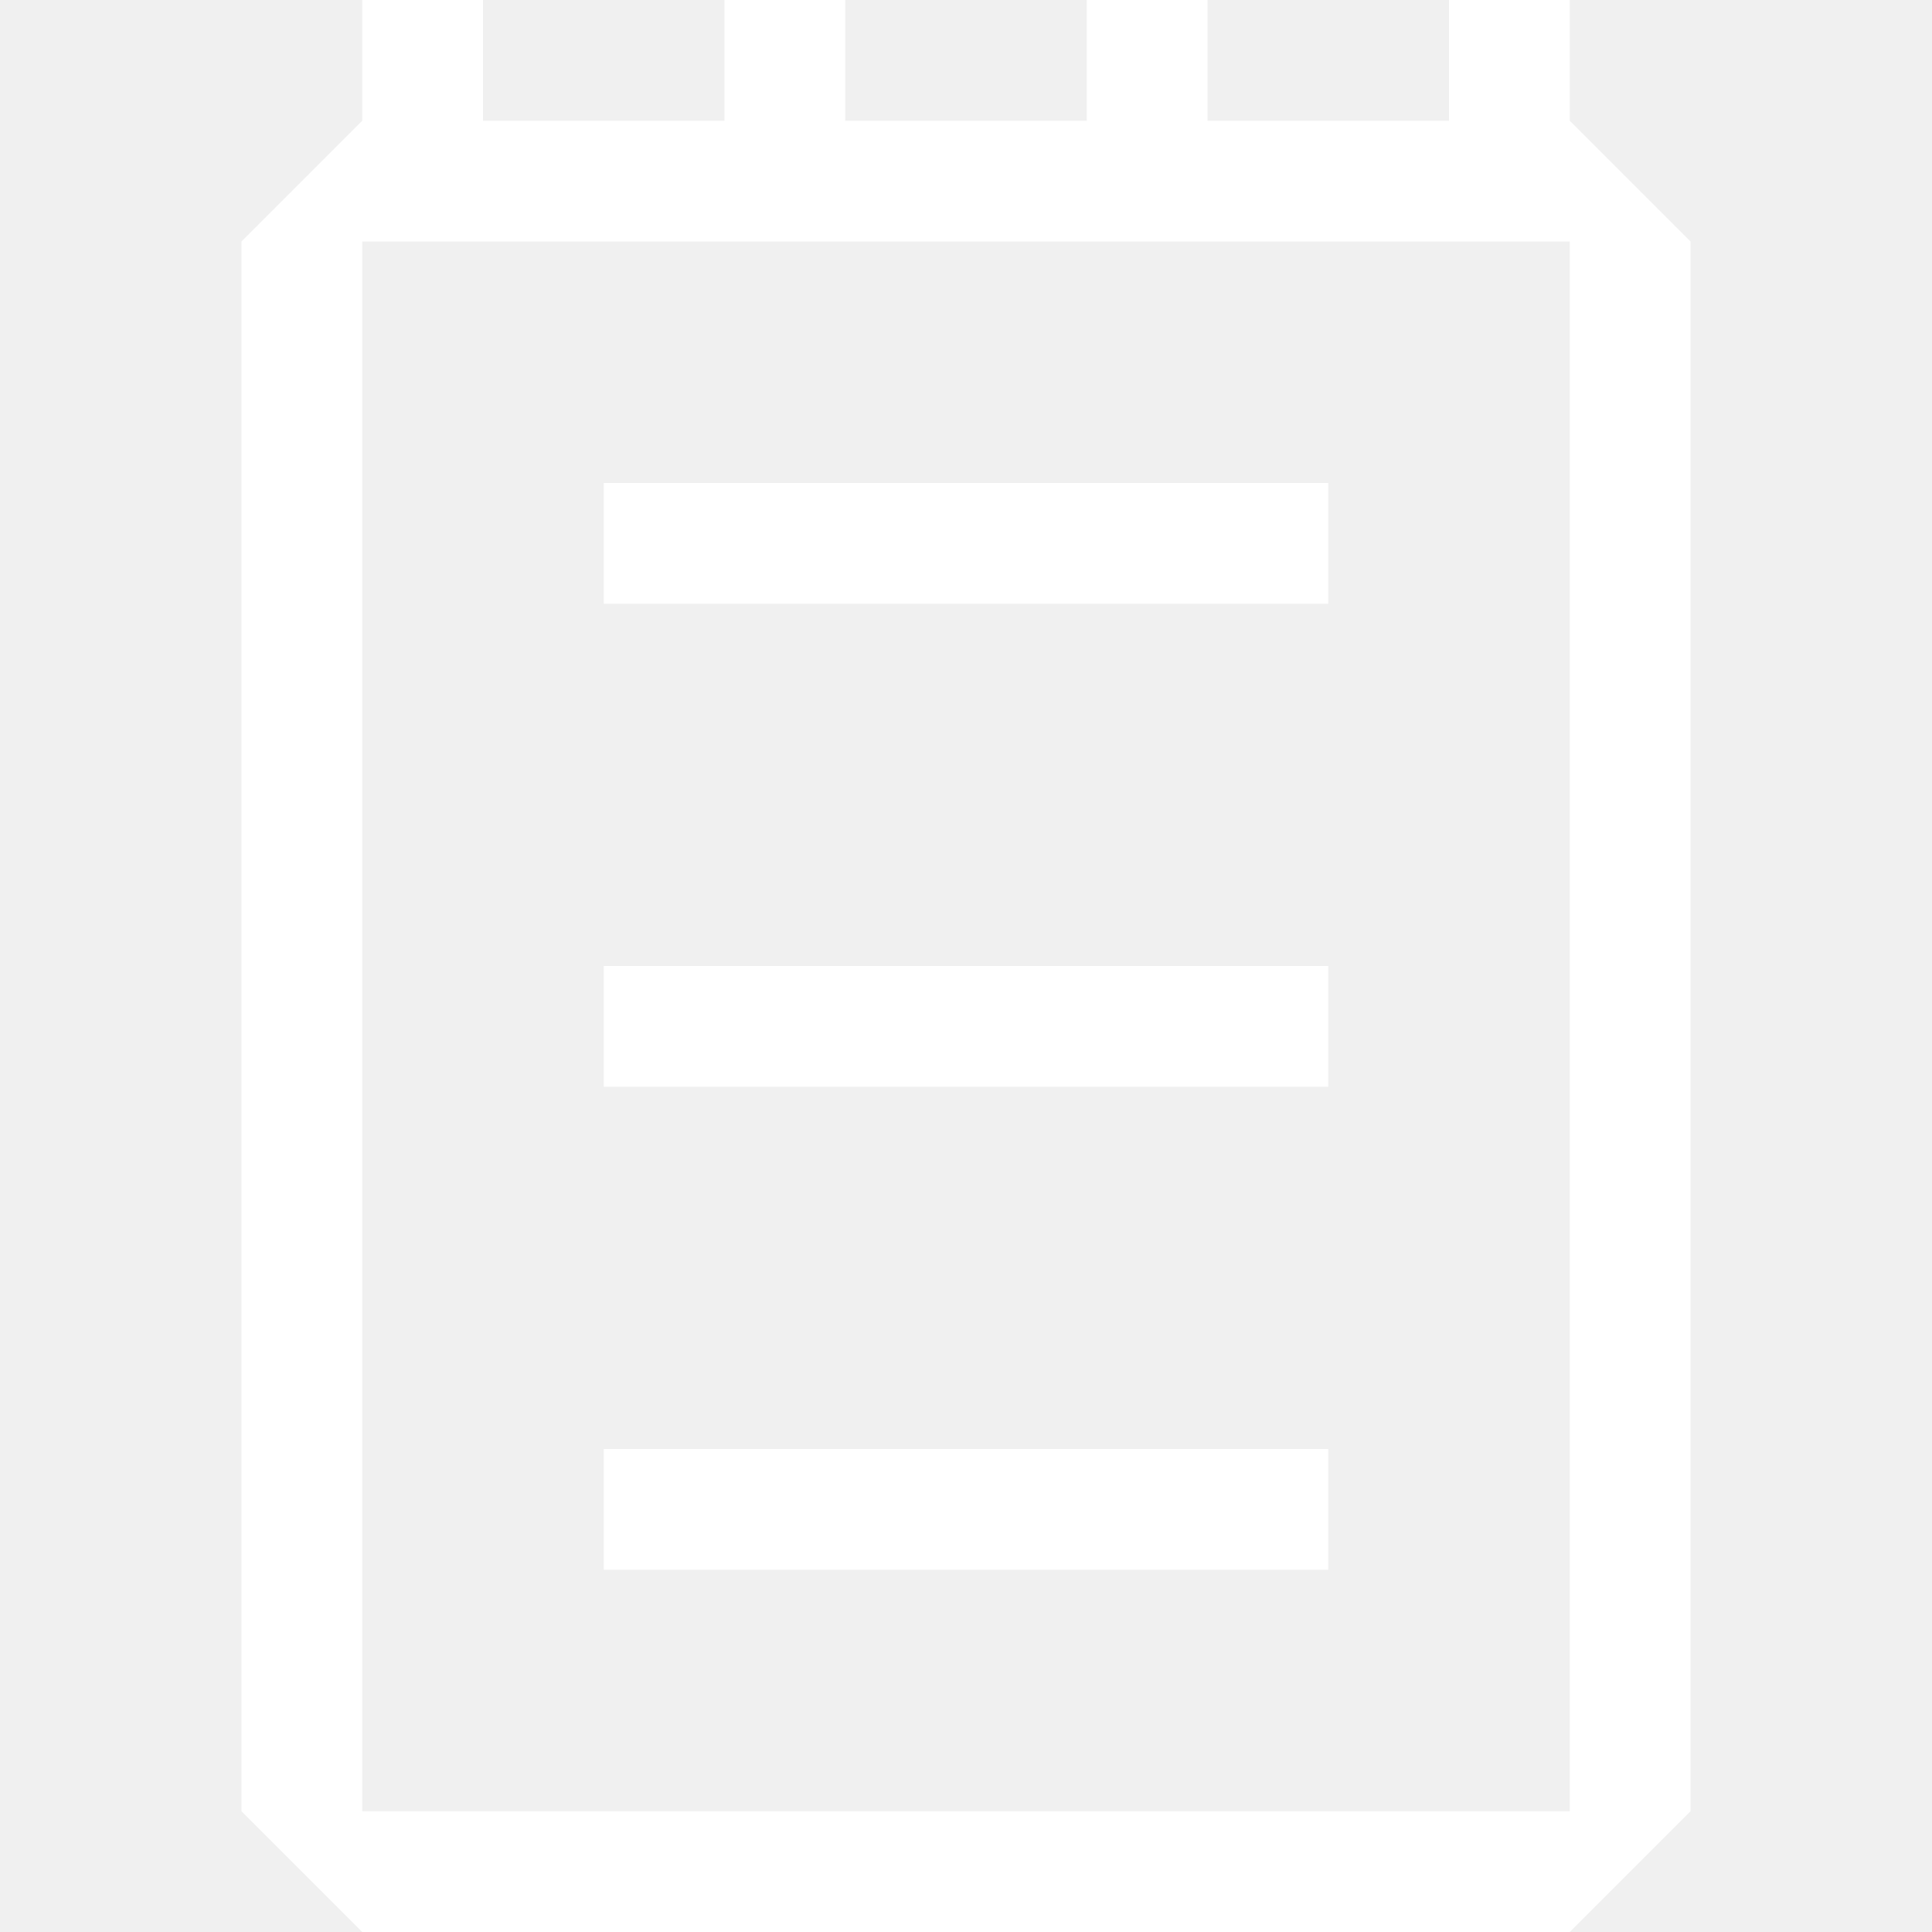
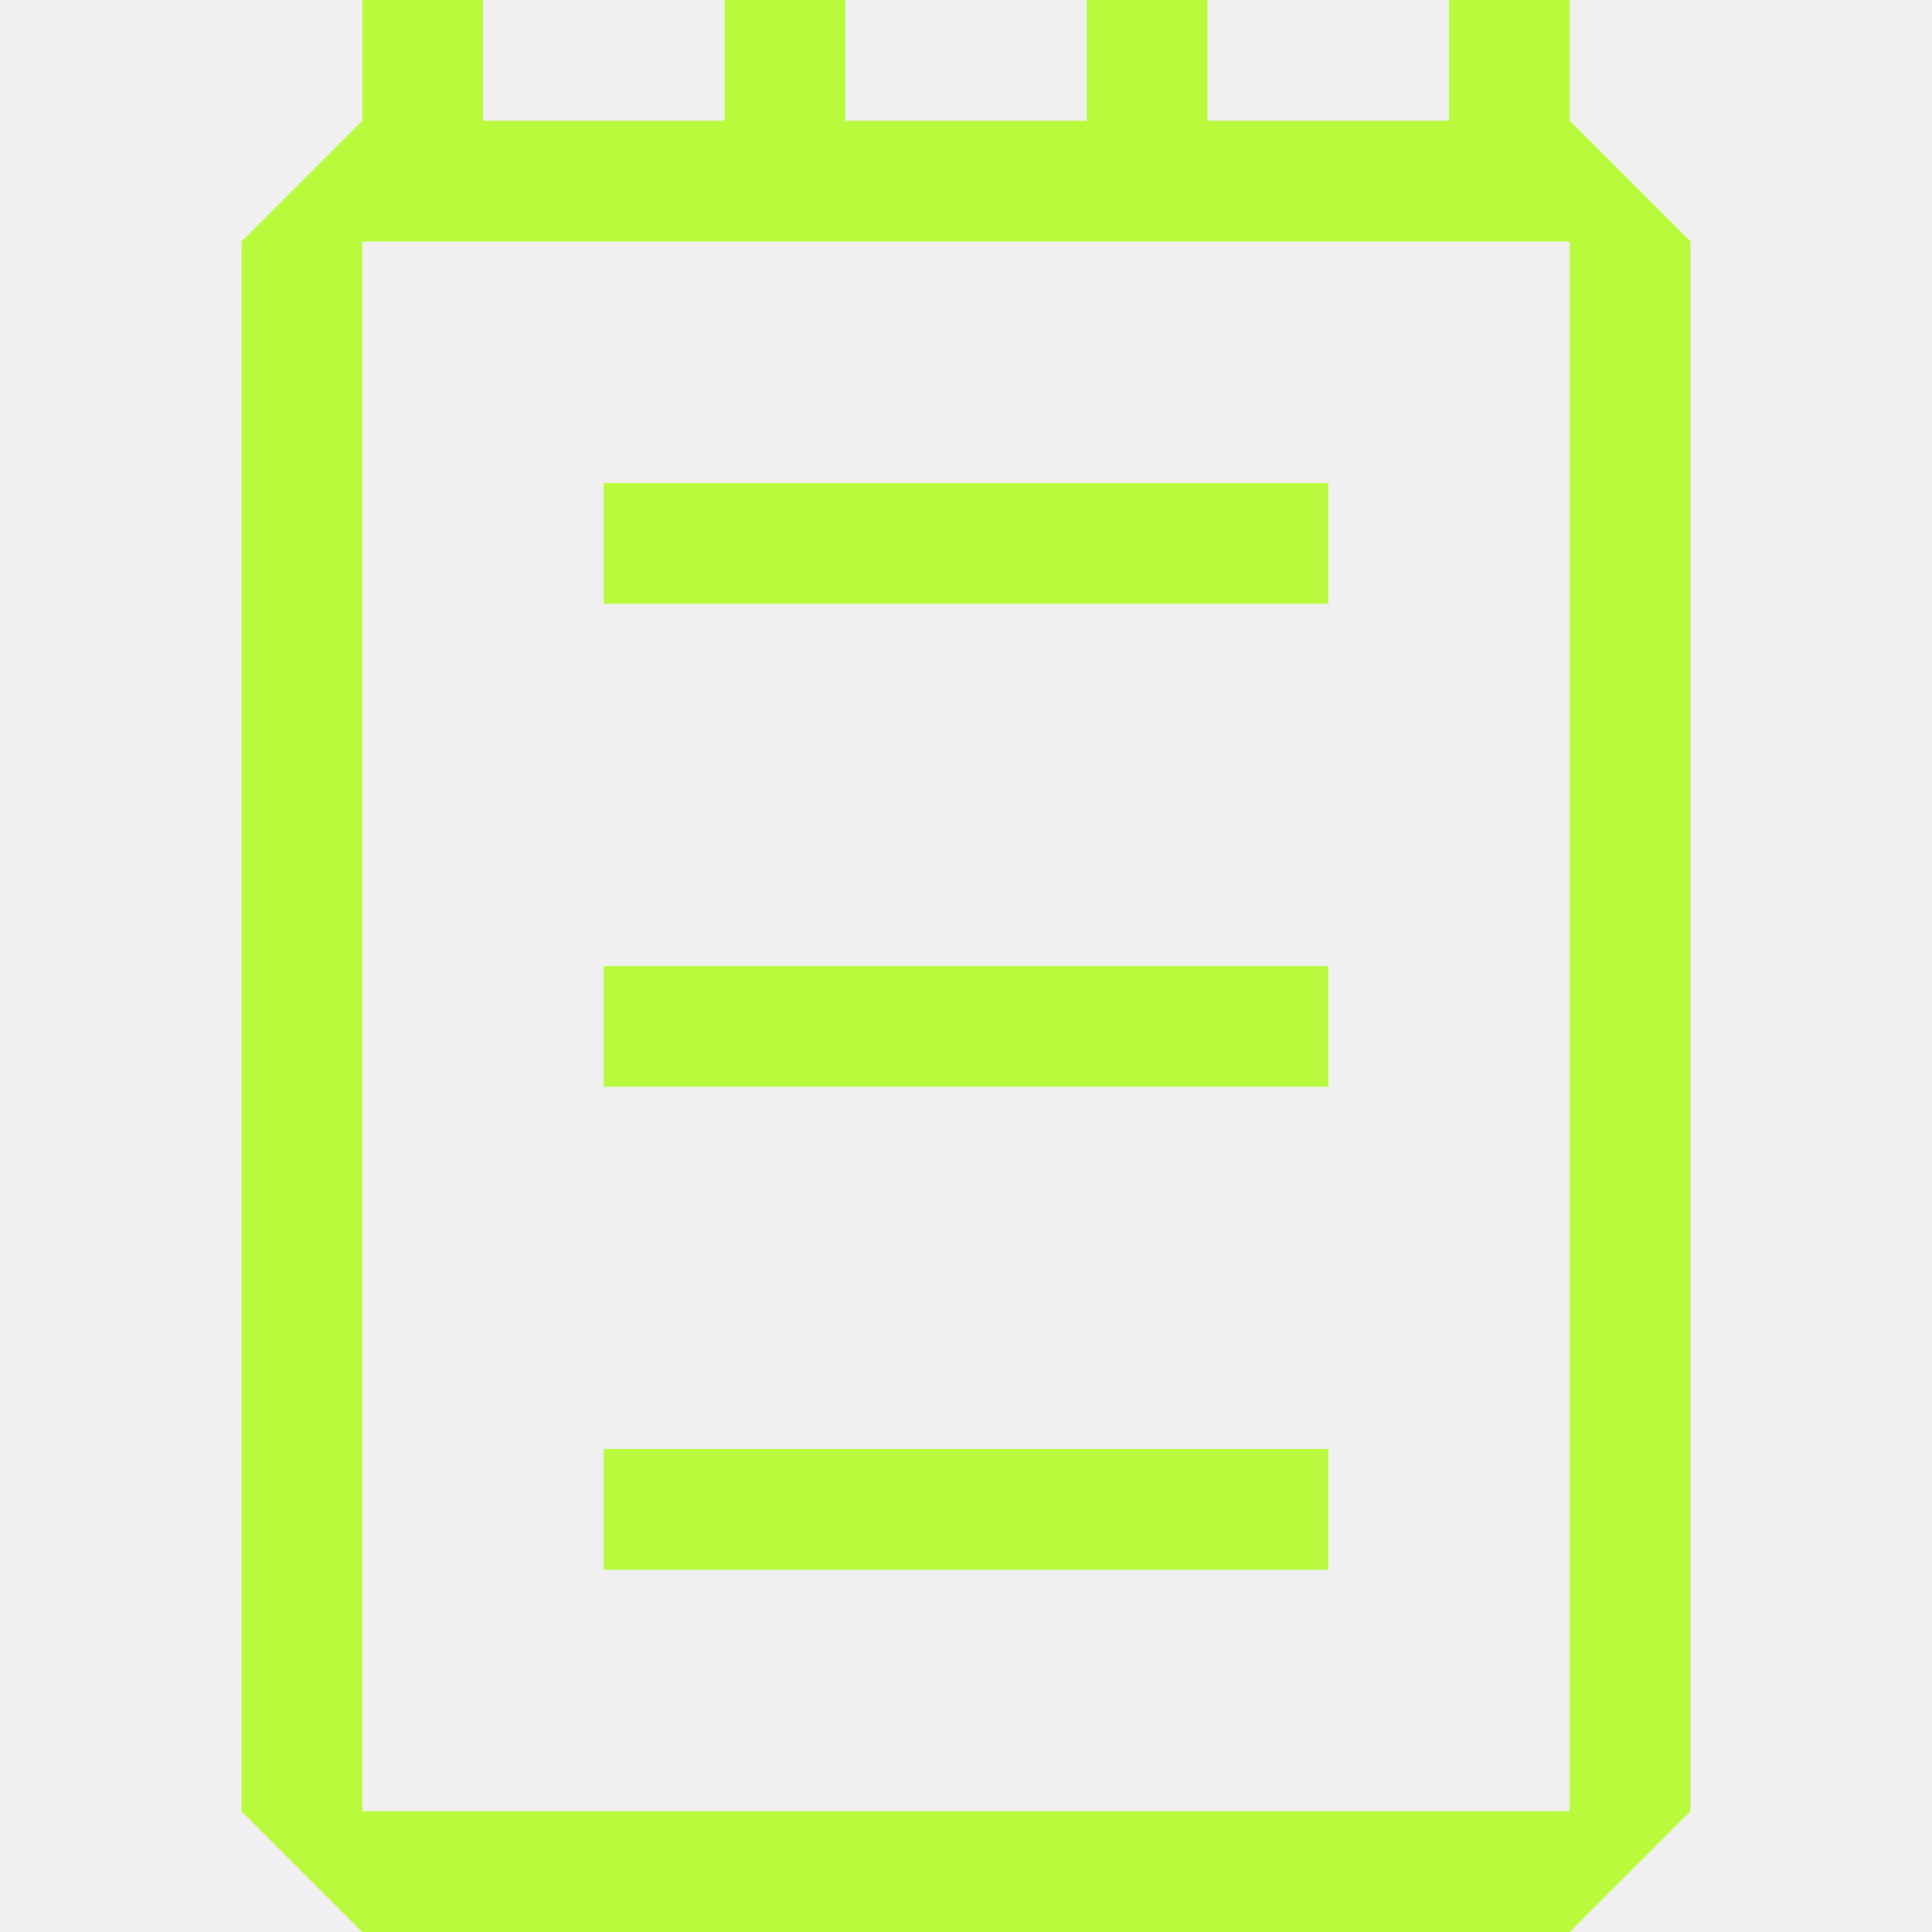
<svg xmlns="http://www.w3.org/2000/svg" width="250" height="250" viewBox="0 0 250 250" fill="none">
-   <path fill-rule="evenodd" clip-rule="evenodd" d="M203.125 0V15.625L218.75 31.25V234.375L203.125 250H46.875L31.25 234.375V31.25L46.875 15.625V0H62.5V15.625H93.75V0H109.375V15.625H140.625V0H156.25V15.625H187.5V0H203.125ZM46.875 234.375H203.125V31.25H46.875V234.375ZM78.125 62.5H171.875V78.125H78.125V62.5ZM171.875 125H78.125V140.625H171.875V125ZM78.125 187.5H171.875V203.125H78.125V187.5Z" fill="white" />
+   <path fill-rule="evenodd" clip-rule="evenodd" d="M203.125 0V15.625L218.75 31.25V234.375L203.125 250H46.875L31.25 234.375V31.25L46.875 15.625V0H62.5V15.625H93.75V0H109.375V15.625H140.625V0H156.25V15.625H187.5V0H203.125ZM46.875 234.375H203.125V31.25H46.875V234.375ZM78.125 62.5H171.875V78.125H78.125V62.5ZM171.875 125H78.125V140.625H171.875V125ZM78.125 187.5H171.875V203.125H78.125V187.5Z" fill="#b9fa3d" />
</svg>
